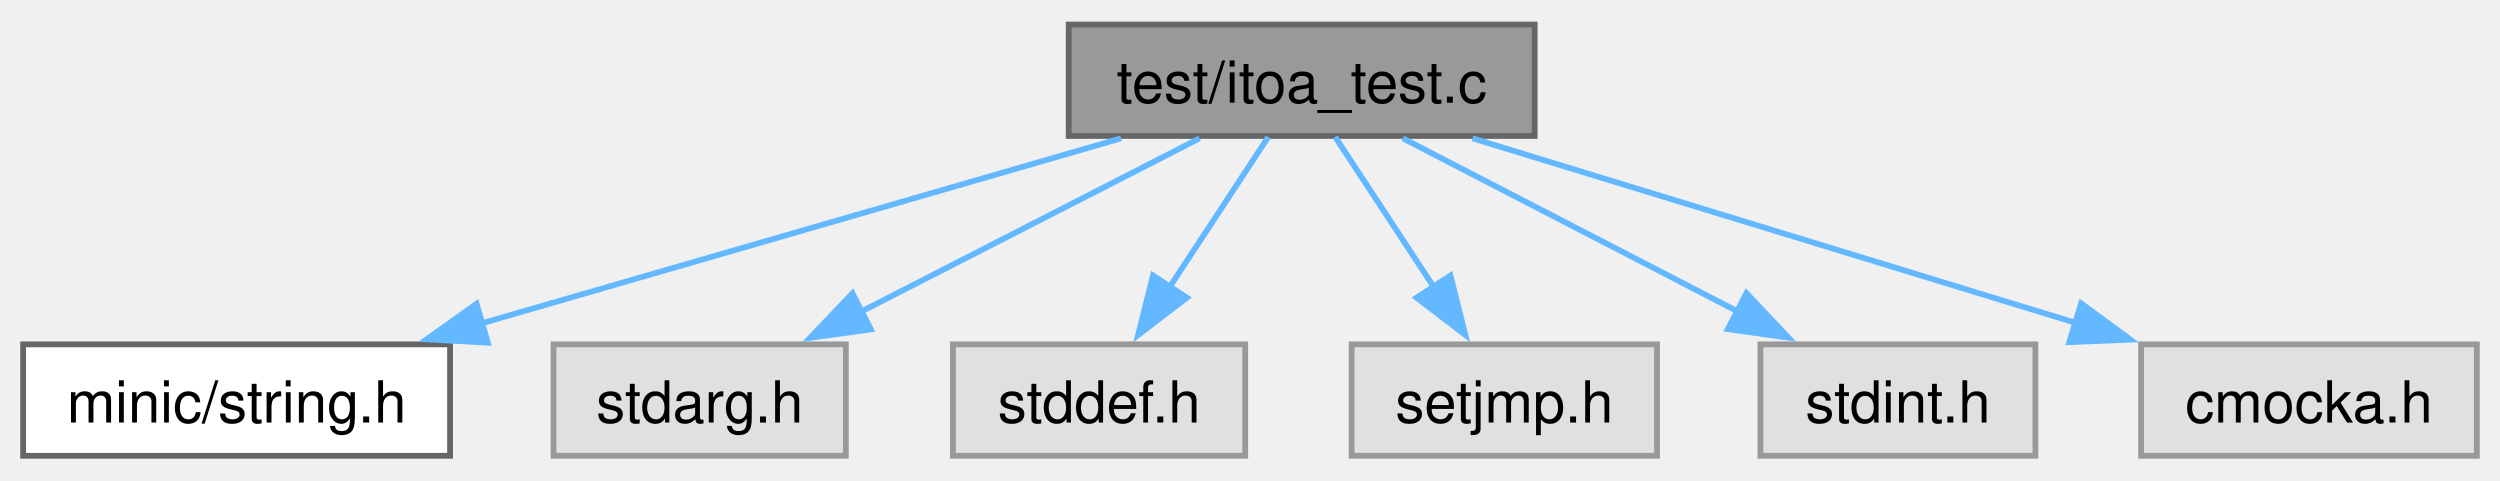
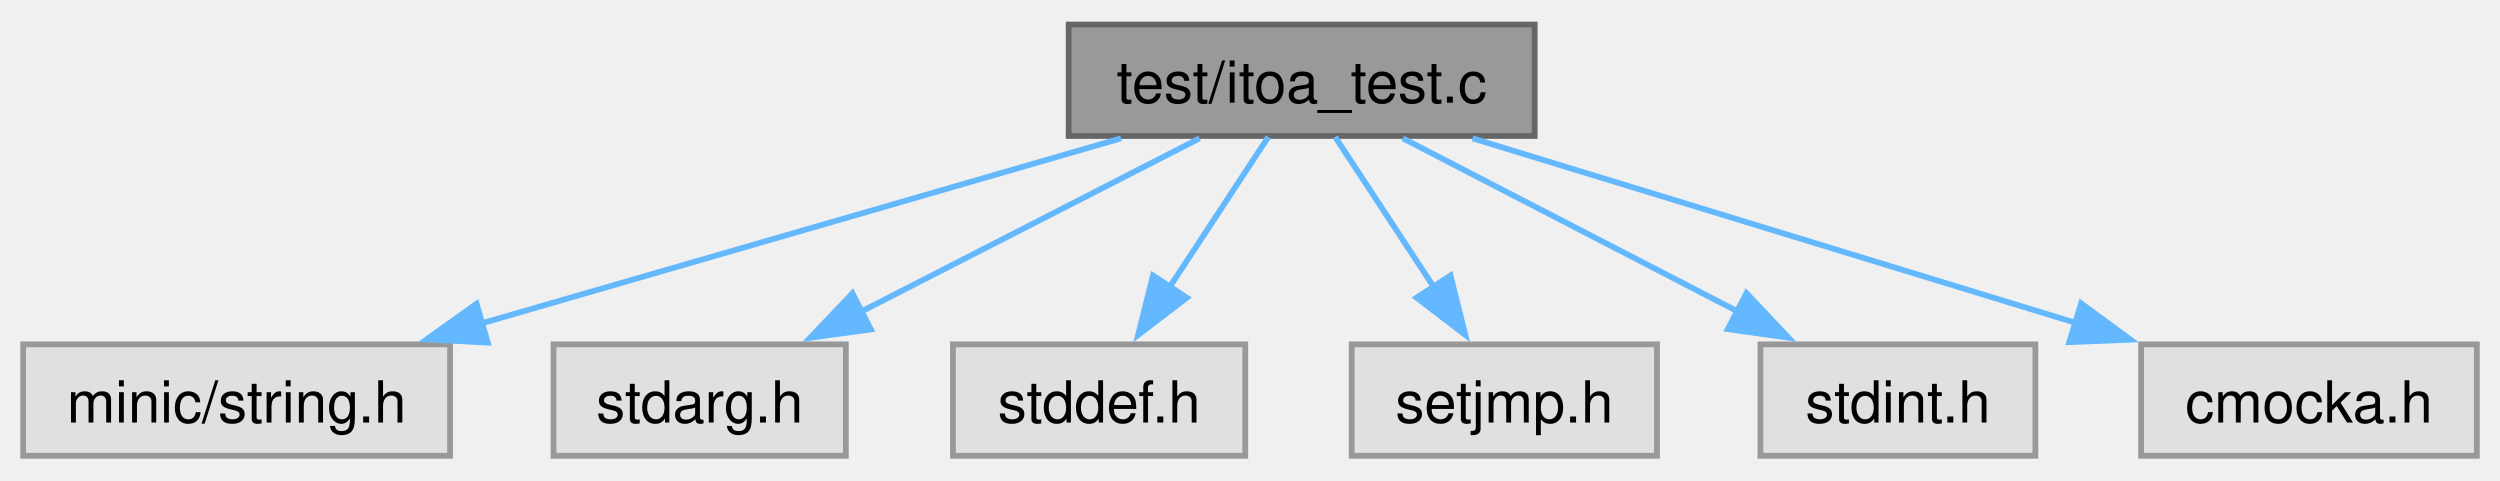
<svg xmlns="http://www.w3.org/2000/svg" xmlns:xlink="http://www.w3.org/1999/xlink" width="432pt" height="83pt" viewBox="0.00 0.00 431.88 82.50">
  <g id="graph0" class="graph" transform="scale(1 1) rotate(0) translate(4 78.5)">
    <g id="Node000001" class="node">
      <g id="a_Node000001">
        <a xlink:title=" ">
          <polygon fill="#999999" stroke="#666666" points="261.12,-74.5 180.62,-74.5 180.62,-55.25 261.12,-55.25 261.12,-74.5" />
          <text text-anchor="middle" x="220.88" y="-61" font-family="Helvetica,sans-Serif" font-size="10.00">test/itoa_test.c</text>
        </a>
      </g>
    </g>
    <g id="Node000002" class="node">
      <g id="a_Node000002">
-         <a xlink:href="../../d9/dab/src_2lib_2minic_2string_8h.html" target="_top" xlink:title=" ">
-           <polygon fill="white" stroke="#666666" points="73.75,-19.25 0,-19.25 0,0 73.75,0 73.75,-19.25" />
+         <a xlink:title=" ">
+           <polygon fill="#e0e0e0" stroke="#999999" points="73.75,-19.25 0,-19.25 0,0 73.75,0 73.75,-19.25" />
          <text text-anchor="middle" x="36.88" y="-5.75" font-family="Helvetica,sans-Serif" font-size="10.00">minic/string.h</text>
        </a>
      </g>
    </g>
    <g id="edge1_Node000001_Node000002" class="edge">
      <g id="a_edge1_Node000001_Node000002">
        <a xlink:title=" ">
          <path fill="none" stroke="#63b8ff" d="M189.66,-54.84C159.26,-46.04 112.84,-32.61 79.14,-22.86" />
          <polygon fill="#63b8ff" stroke="#63b8ff" points="80.27,-19.54 69.7,-20.12 78.33,-26.27 80.27,-19.54" />
        </a>
      </g>
    </g>
    <g id="Node000003" class="node">
      <g id="a_Node000003">
        <a xlink:title=" ">
          <polygon fill="#e0e0e0" stroke="#999999" points="142.12,-19.25 91.62,-19.25 91.62,0 142.12,0 142.12,-19.25" />
          <text text-anchor="middle" x="116.88" y="-5.75" font-family="Helvetica,sans-Serif" font-size="10.00">stdarg.h</text>
        </a>
      </g>
    </g>
    <g id="edge2_Node000001_Node000003" class="edge">
      <g id="a_edge2_Node000001_Node000003">
        <a xlink:title=" ">
          <path fill="none" stroke="#63b8ff" d="M203.23,-54.84C187.25,-46.66 163.42,-34.46 144.84,-24.94" />
          <polygon fill="#63b8ff" stroke="#63b8ff" points="146.45,-21.83 135.95,-20.39 143.26,-28.07 146.45,-21.83" />
        </a>
      </g>
    </g>
    <g id="Node000004" class="node">
      <g id="a_Node000004">
        <a xlink:title=" ">
          <polygon fill="#e0e0e0" stroke="#999999" points="211.12,-19.25 160.62,-19.25 160.62,0 211.12,0 211.12,-19.25" />
          <text text-anchor="middle" x="185.88" y="-5.75" font-family="Helvetica,sans-Serif" font-size="10.00">stddef.h</text>
        </a>
      </g>
    </g>
    <g id="edge3_Node000001_Node000004" class="edge">
      <g id="a_edge3_Node000001_Node000004">
        <a xlink:title=" ">
          <path fill="none" stroke="#63b8ff" d="M215.1,-55.08C210.46,-48.03 203.8,-37.9 198.01,-29.08" />
          <polygon fill="#63b8ff" stroke="#63b8ff" points="201.03,-27.31 192.61,-20.87 195.18,-31.15 201.03,-27.31" />
        </a>
      </g>
    </g>
    <g id="Node000005" class="node">
      <g id="a_Node000005">
        <a xlink:title=" ">
          <polygon fill="#e0e0e0" stroke="#999999" points="282.25,-19.25 229.5,-19.25 229.5,0 282.25,0 282.25,-19.25" />
          <text text-anchor="middle" x="255.88" y="-5.75" font-family="Helvetica,sans-Serif" font-size="10.00">setjmp.h</text>
        </a>
      </g>
    </g>
    <g id="edge4_Node000001_Node000005" class="edge">
      <g id="a_edge4_Node000001_Node000005">
        <a xlink:title=" ">
          <path fill="none" stroke="#63b8ff" d="M226.65,-55.08C231.29,-48.03 237.95,-37.9 243.74,-29.08" />
          <polygon fill="#63b8ff" stroke="#63b8ff" points="246.57,-31.15 249.14,-20.87 240.72,-27.31 246.57,-31.15" />
        </a>
      </g>
    </g>
    <g id="Node000006" class="node">
      <g id="a_Node000006">
        <a xlink:title=" ">
          <polygon fill="#e0e0e0" stroke="#999999" points="347.62,-19.25 300.12,-19.25 300.12,0 347.62,0 347.62,-19.25" />
          <text text-anchor="middle" x="323.88" y="-5.75" font-family="Helvetica,sans-Serif" font-size="10.00">stdint.h</text>
        </a>
      </g>
    </g>
    <g id="edge5_Node000001_Node000006" class="edge">
      <g id="a_edge5_Node000001_Node000006">
        <a xlink:title=" ">
          <path fill="none" stroke="#63b8ff" d="M238.35,-54.84C254.18,-46.66 277.78,-34.46 296.18,-24.94" />
          <polygon fill="#63b8ff" stroke="#63b8ff" points="297.7,-28.1 304.97,-20.4 294.48,-21.88 297.7,-28.1" />
        </a>
      </g>
    </g>
    <g id="Node000007" class="node">
      <g id="a_Node000007">
        <a xlink:title=" ">
          <polygon fill="#e0e0e0" stroke="#999999" points="423.88,-19.25 365.88,-19.25 365.88,0 423.88,0 423.88,-19.25" />
          <text text-anchor="middle" x="394.88" y="-5.75" font-family="Helvetica,sans-Serif" font-size="10.00">cmocka.h</text>
        </a>
      </g>
    </g>
    <g id="edge6_Node000001_Node000007" class="edge">
      <g id="a_edge6_Node000001_Node000007">
        <a xlink:title=" ">
          <path fill="none" stroke="#63b8ff" d="M250.39,-54.84C279.1,-46.06 322.92,-32.64 354.78,-22.9" />
          <polygon fill="#63b8ff" stroke="#63b8ff" points="355.52,-26.33 364.06,-20.06 353.47,-19.64 355.52,-26.33" />
        </a>
      </g>
    </g>
  </g>
</svg>
